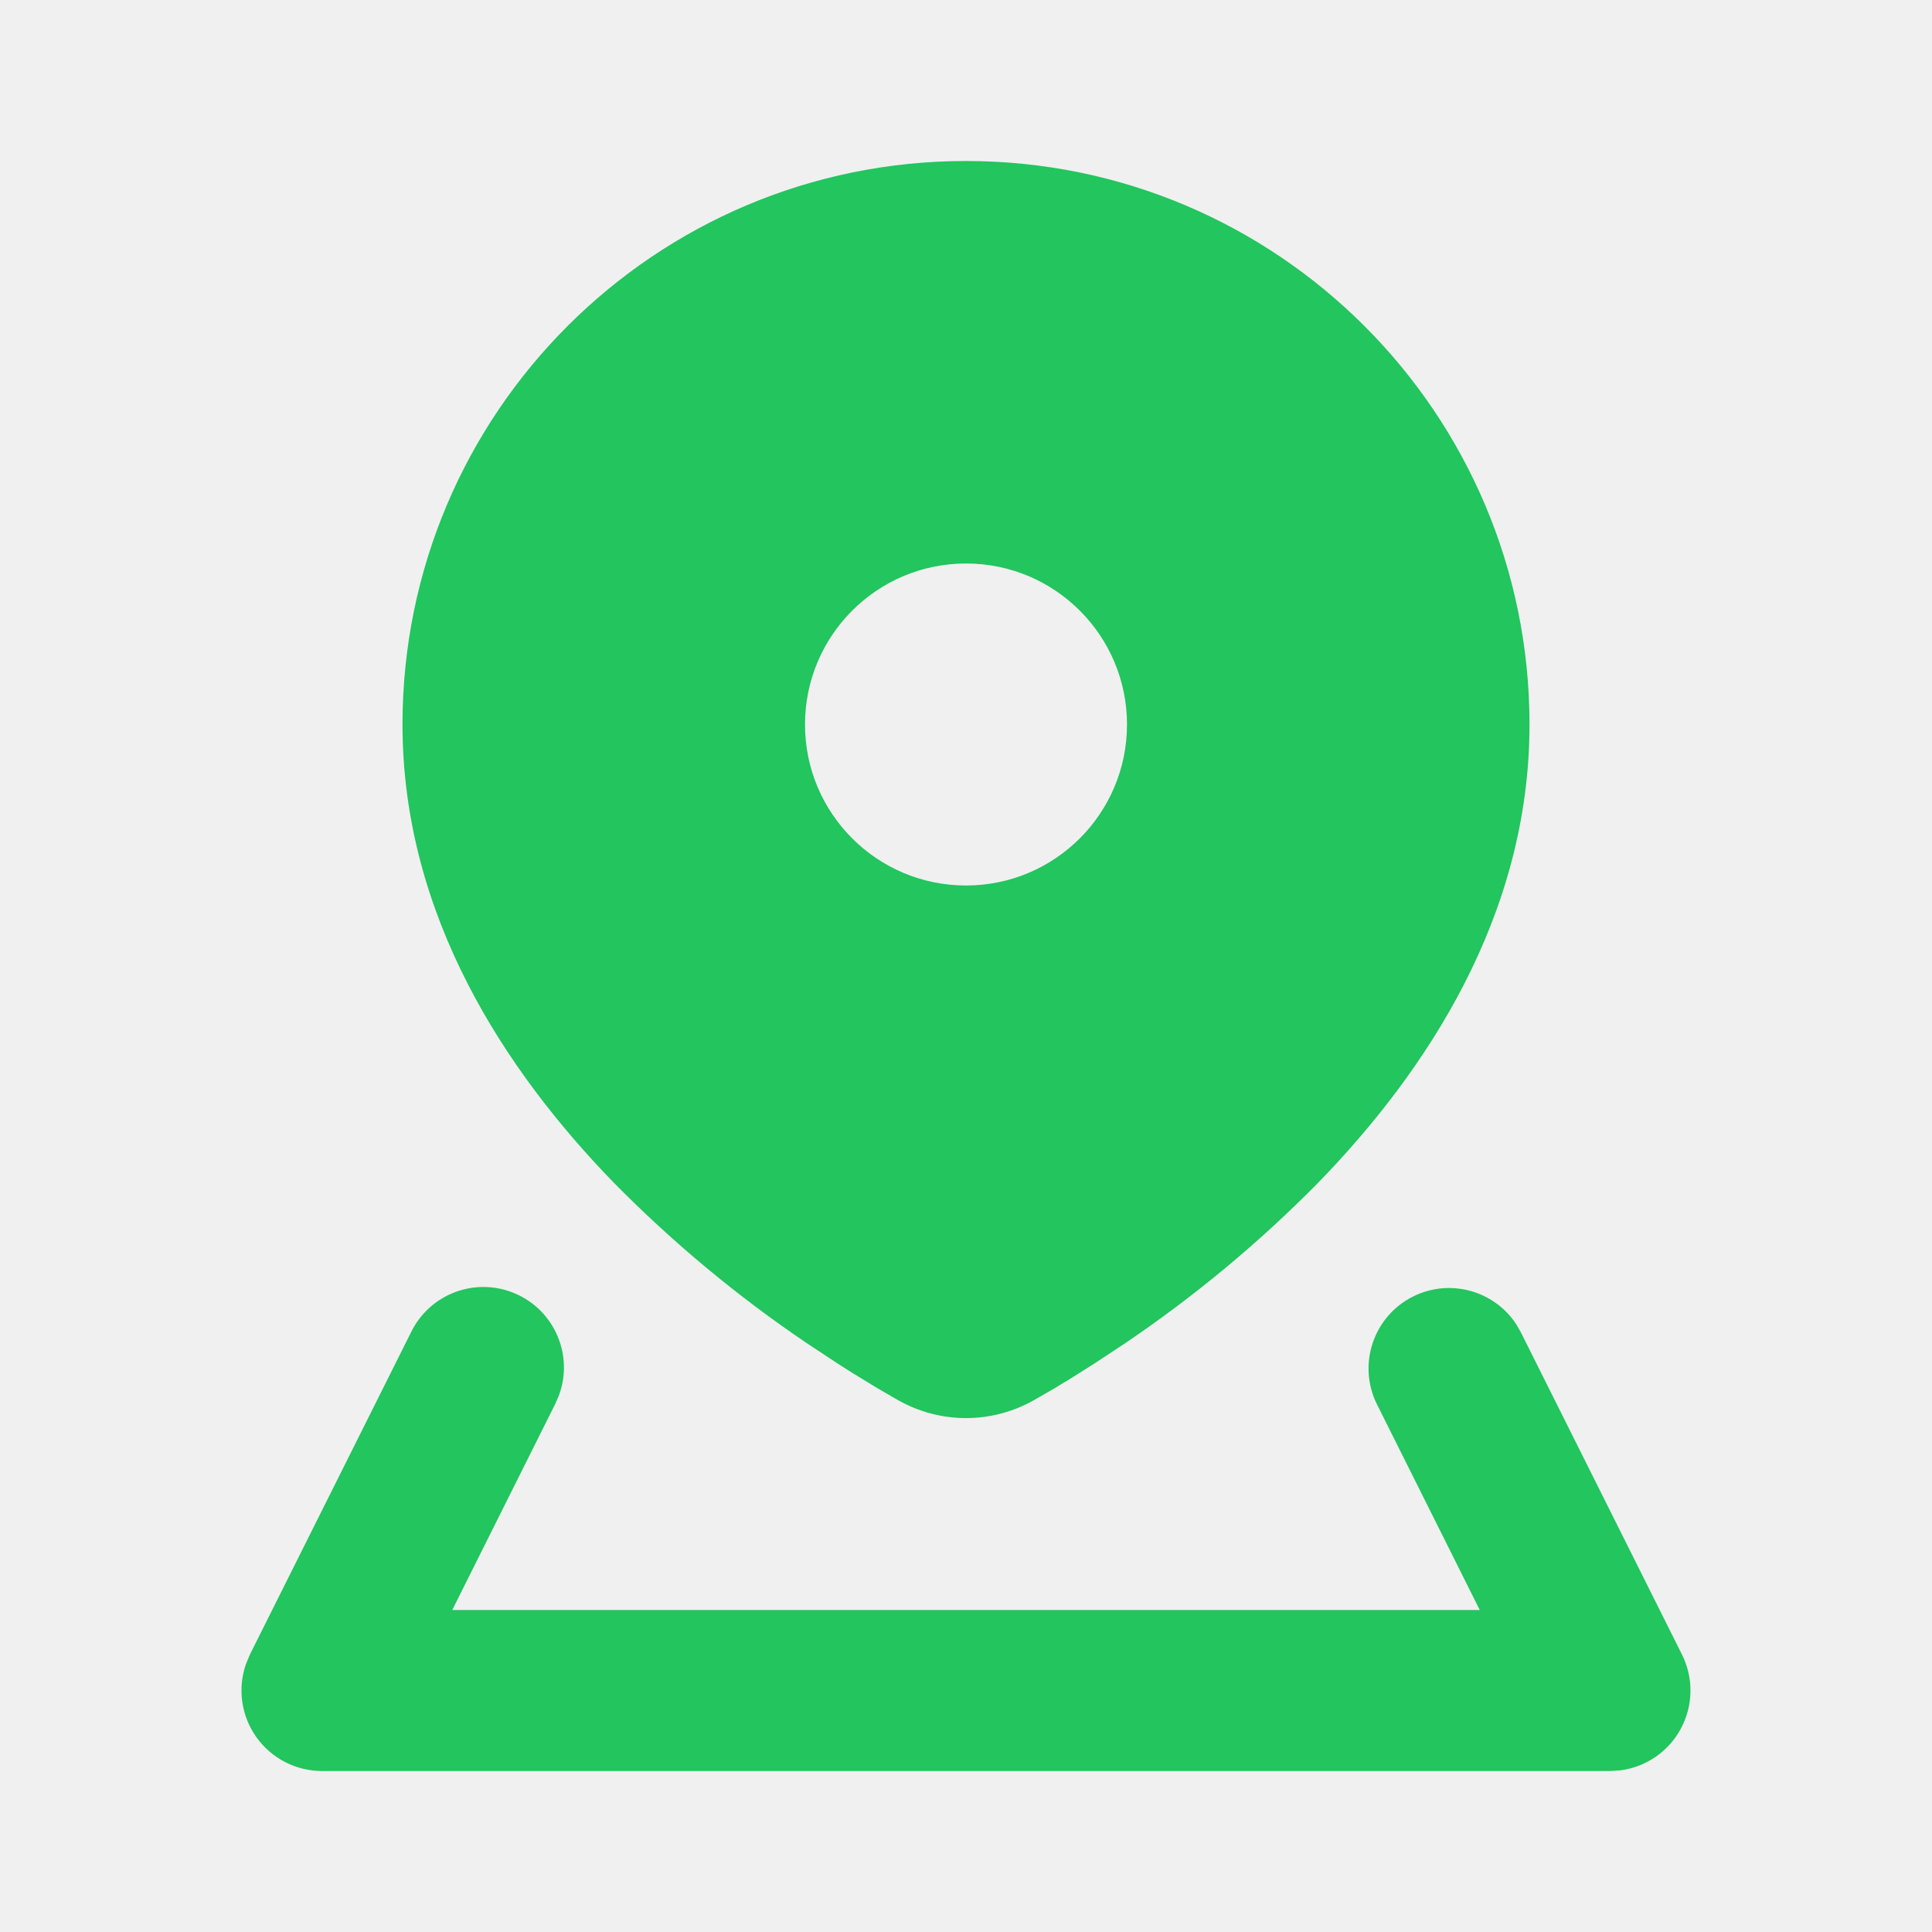
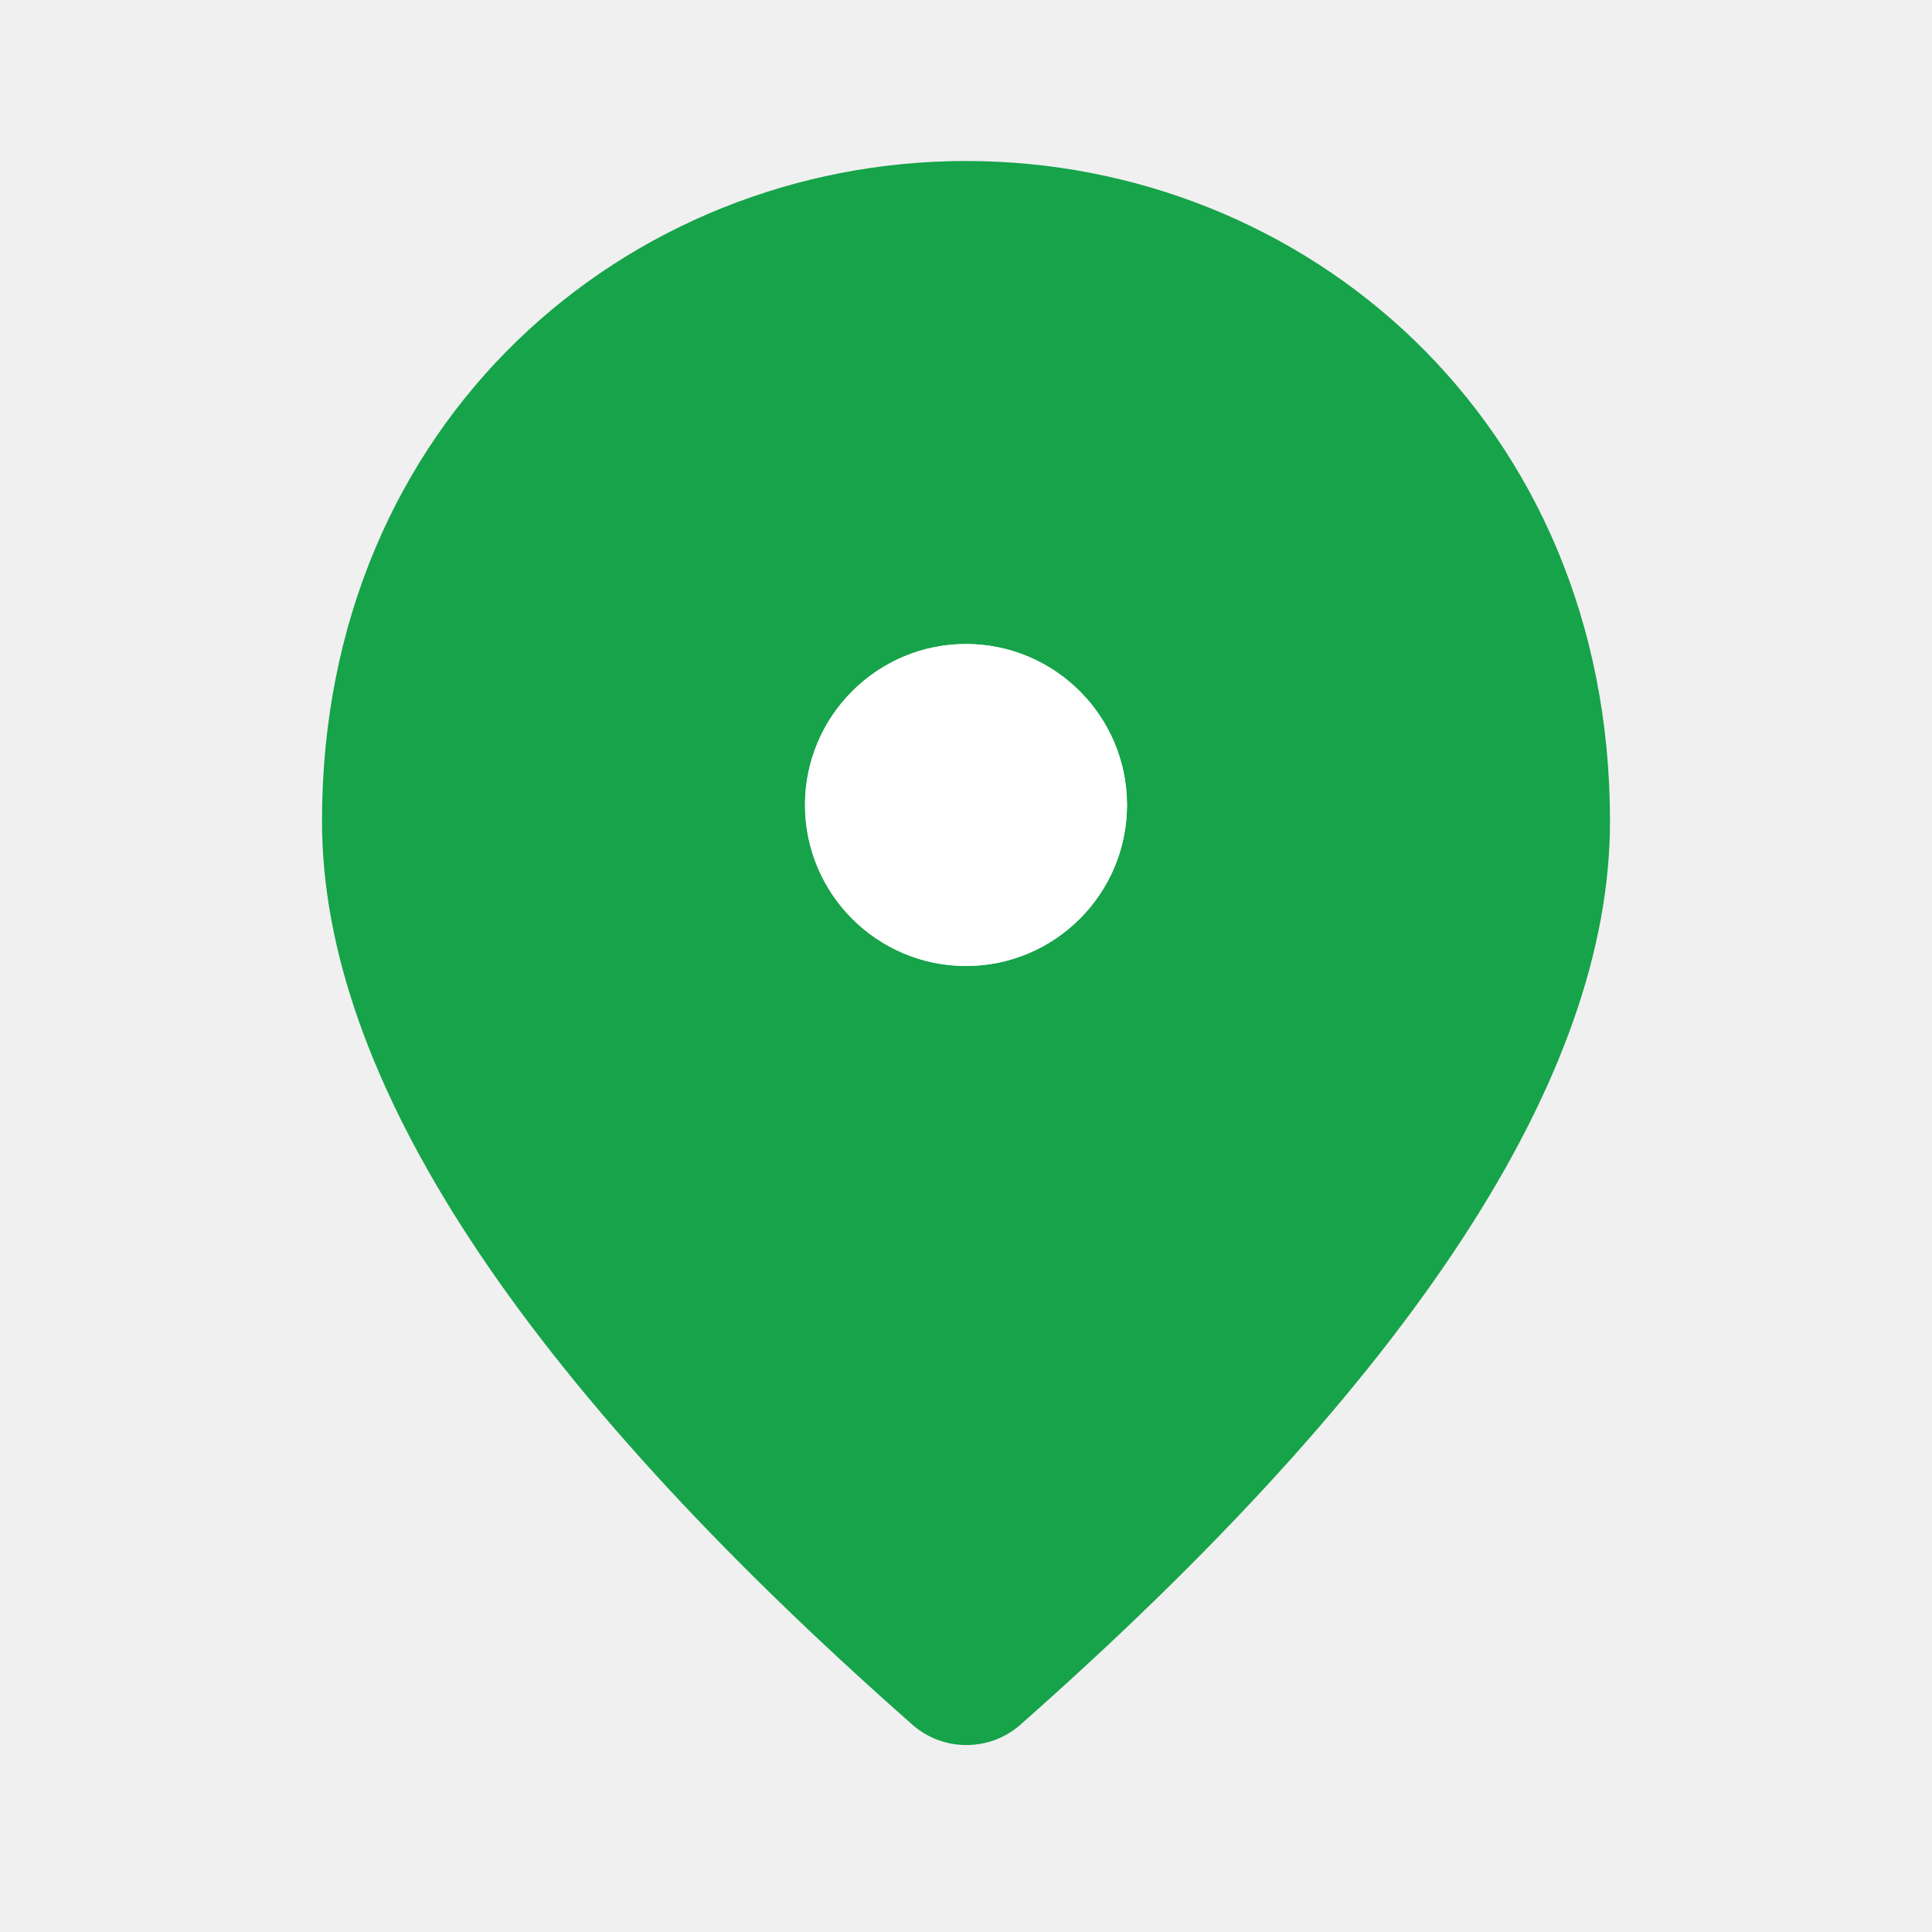
<svg xmlns="http://www.w3.org/2000/svg" width="128" height="128" viewBox="0 0 24 24">
-   <g fill="none" fill-rule="evenodd">
-     <path d="M24 0v24H0V0h24ZM12.593 23.258l-.011.002l-.071.035l-.02.004l-.014-.004l-.071-.035c-.01-.004-.019-.001-.024.005l-.004.01l-.017.428l.005.02l.01.013l.104.074l.015.004l.012-.004l.104-.074l.012-.016l.004-.017l-.017-.427c-.002-.01-.009-.017-.017-.018Zm.265-.113l-.013.002l-.185.093l-.01.01l-.003.011l.018.43l.005.012l.008.007l.201.093c.012.004.023 0 .029-.008l.004-.014l-.034-.614c-.003-.012-.01-.02-.02-.022Zm-.715.002a.023.023 0 0 0-.027.006l-.006.014l-.034.614c0 .012.007.02.017.024l.015-.002l.201-.093l.01-.008l.004-.011l.017-.43l-.003-.012l-.01-.01l-.184-.092Z" />
-     <path fill="#22c55e" d="M17.553 16.106a1 1 0 0 1 1.283.345l.058.102l2 4a1 1 0 0 1-.765 1.439L20 22H4a1 1 0 0 1-.945-1.328l.05-.12l2-4a1 1 0 0 1 1.836.788l-.047.107L5.618 20h12.764l-1.276-2.553a1 1 0 0 1 .447-1.341ZM12 2a7 7 0 0 1 7 7c0 2.382-1.289 4.317-2.623 5.69a15.721 15.721 0 0 1-2.418 2.008l-.373.246l-.332.209c-.052.031-.102.06-.149.09l-.257.148c-.528.3-1.168.3-1.696 0l-.257-.149l-.31-.189a17.017 17.017 0 0 1-.171-.109l-.373-.246a15.72 15.72 0 0 1-2.418-2.008C6.289 13.317 5 11.382 5 9a7 7 0 0 1 7-7Zm0 5a2 2 0 1 0 0 4a2 2 0 0 0 0-4Z" />
-   </g>
+   <path fill="#16a34a" d="M12 2c-4.2 0-8 3.22-8 8.2c0 3.18 2.45 6.92 7.34 11.23c.38.33.95.33 1.33 0C17.55 17.12 20 13.38 20 10.2C20 5.22 16.2 2 12 2zm0 10c-1.1 0-2-.9-2-2s.9-2 2-2s2 .9 2 2s-.9 2-2 2z" />
+   <circle cx="12" cy="10" r="2" fill="white" />
</svg>
